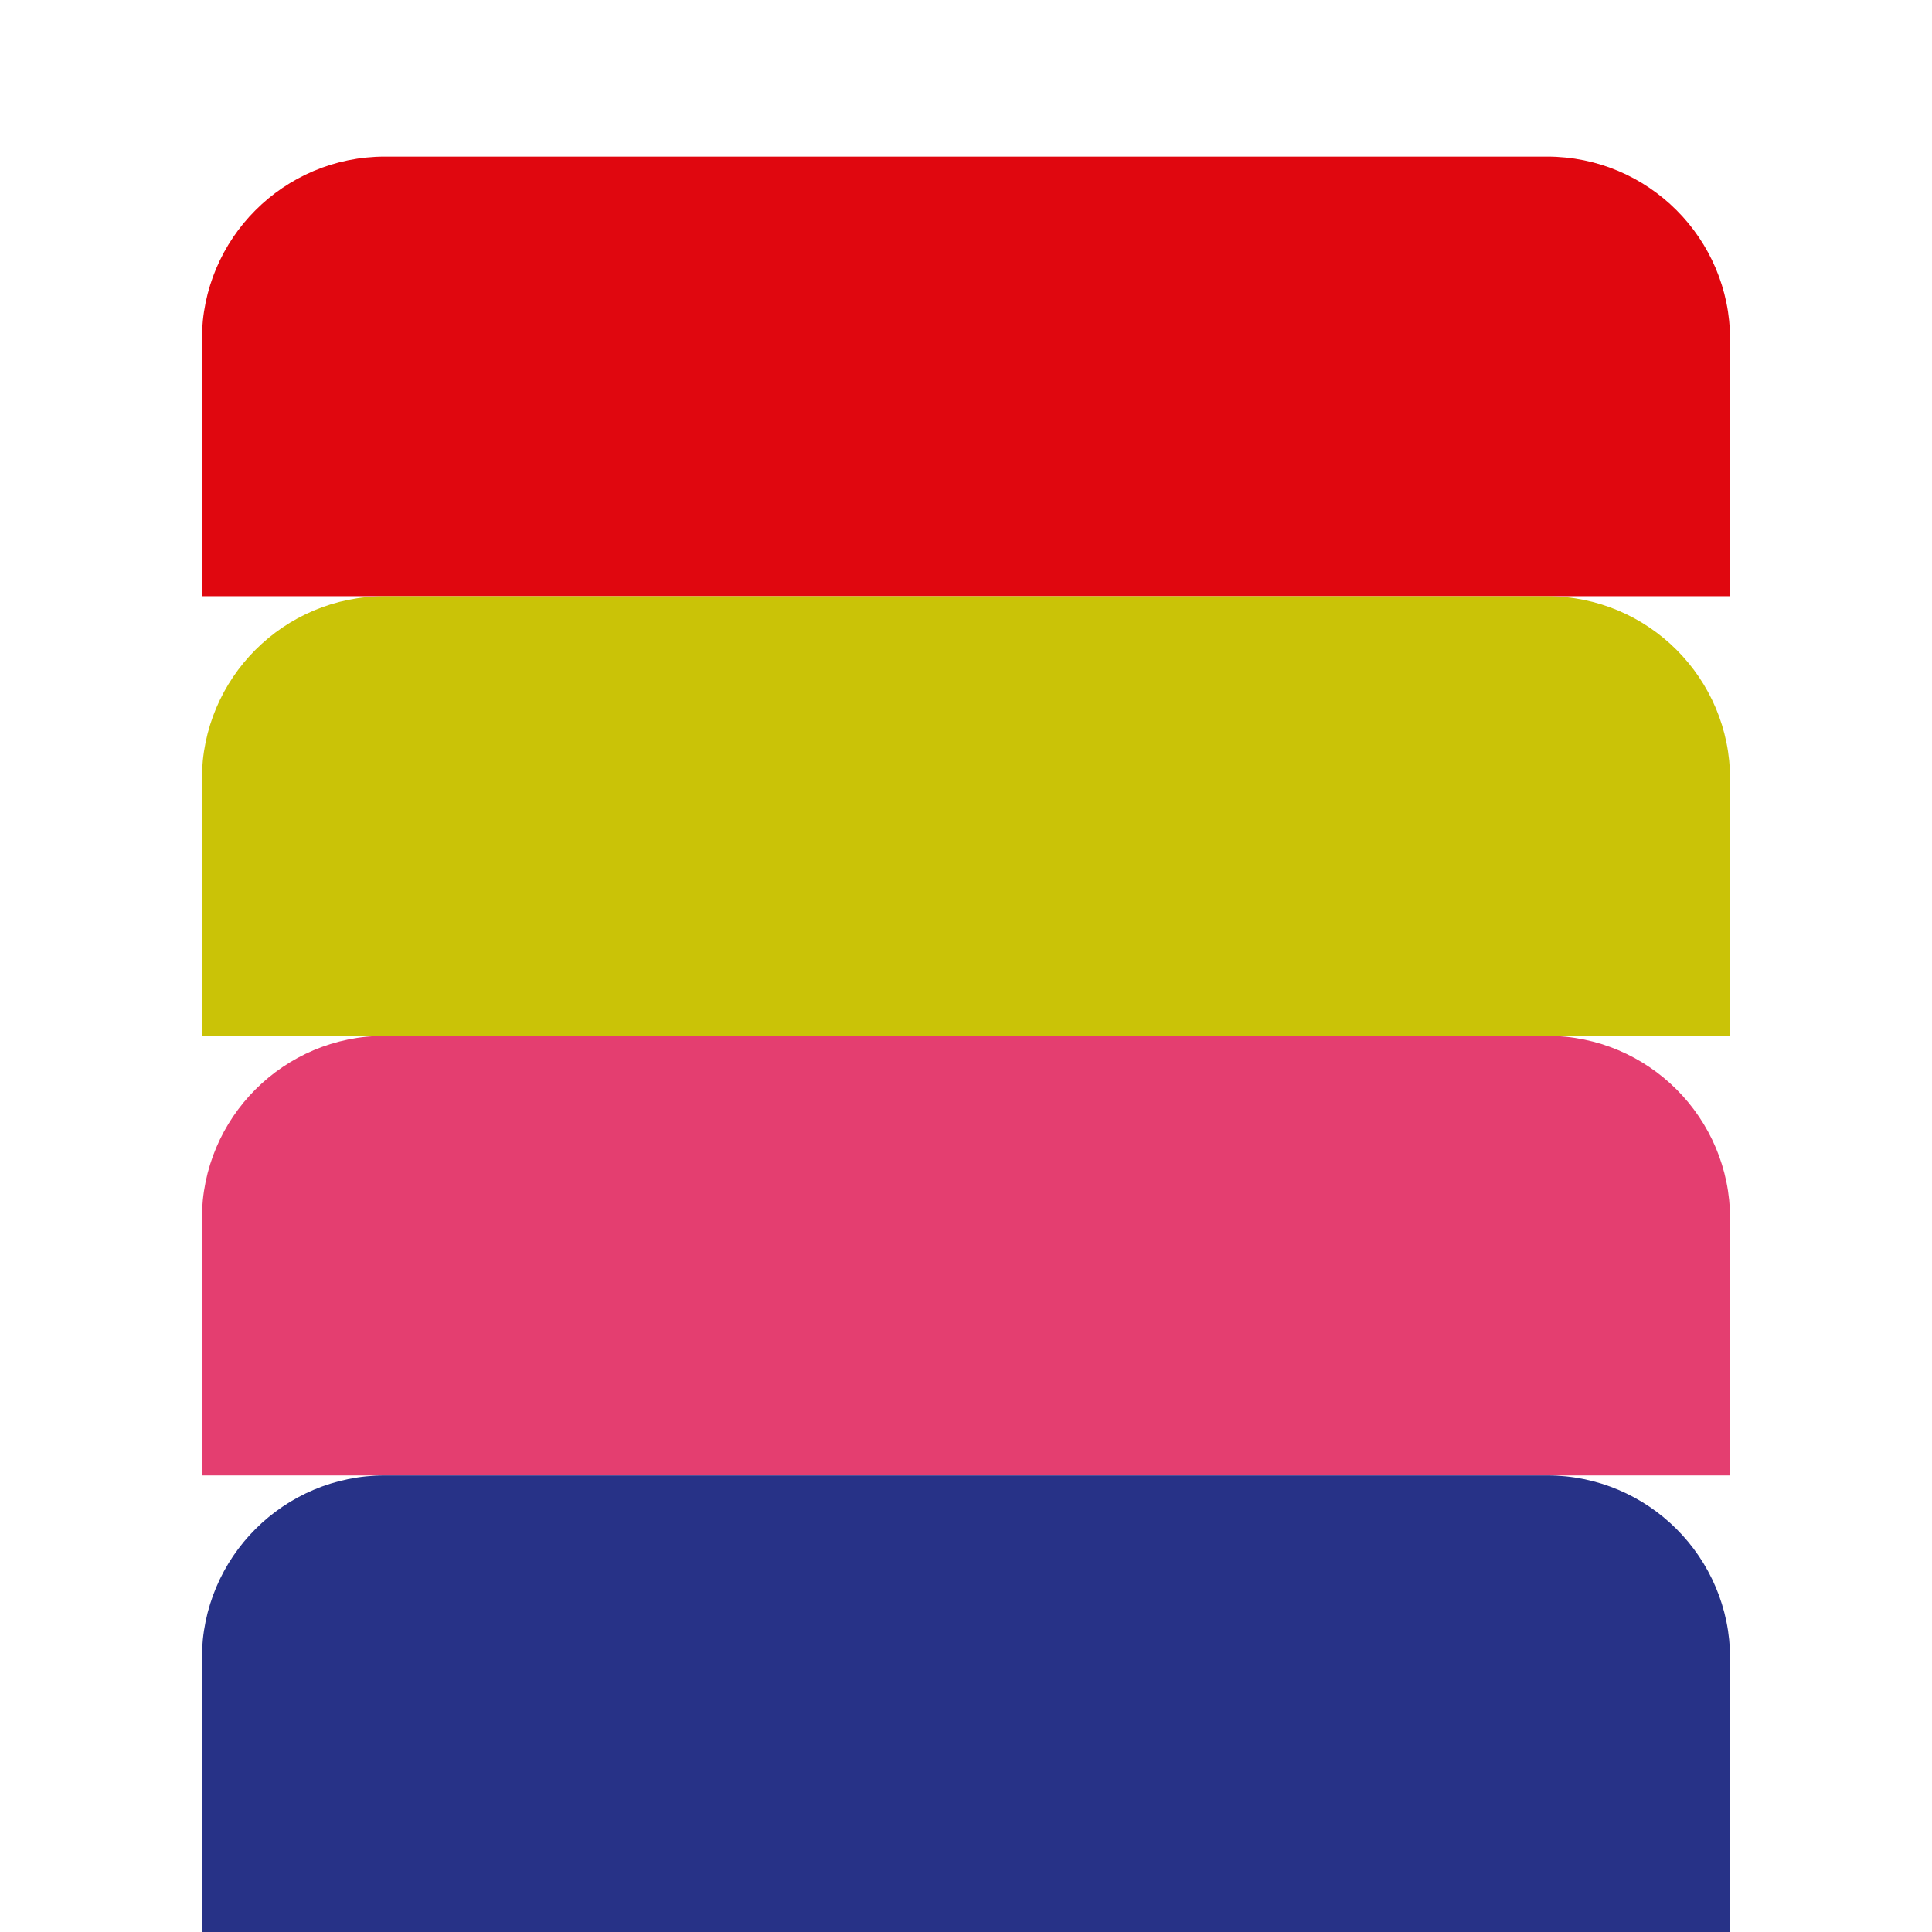
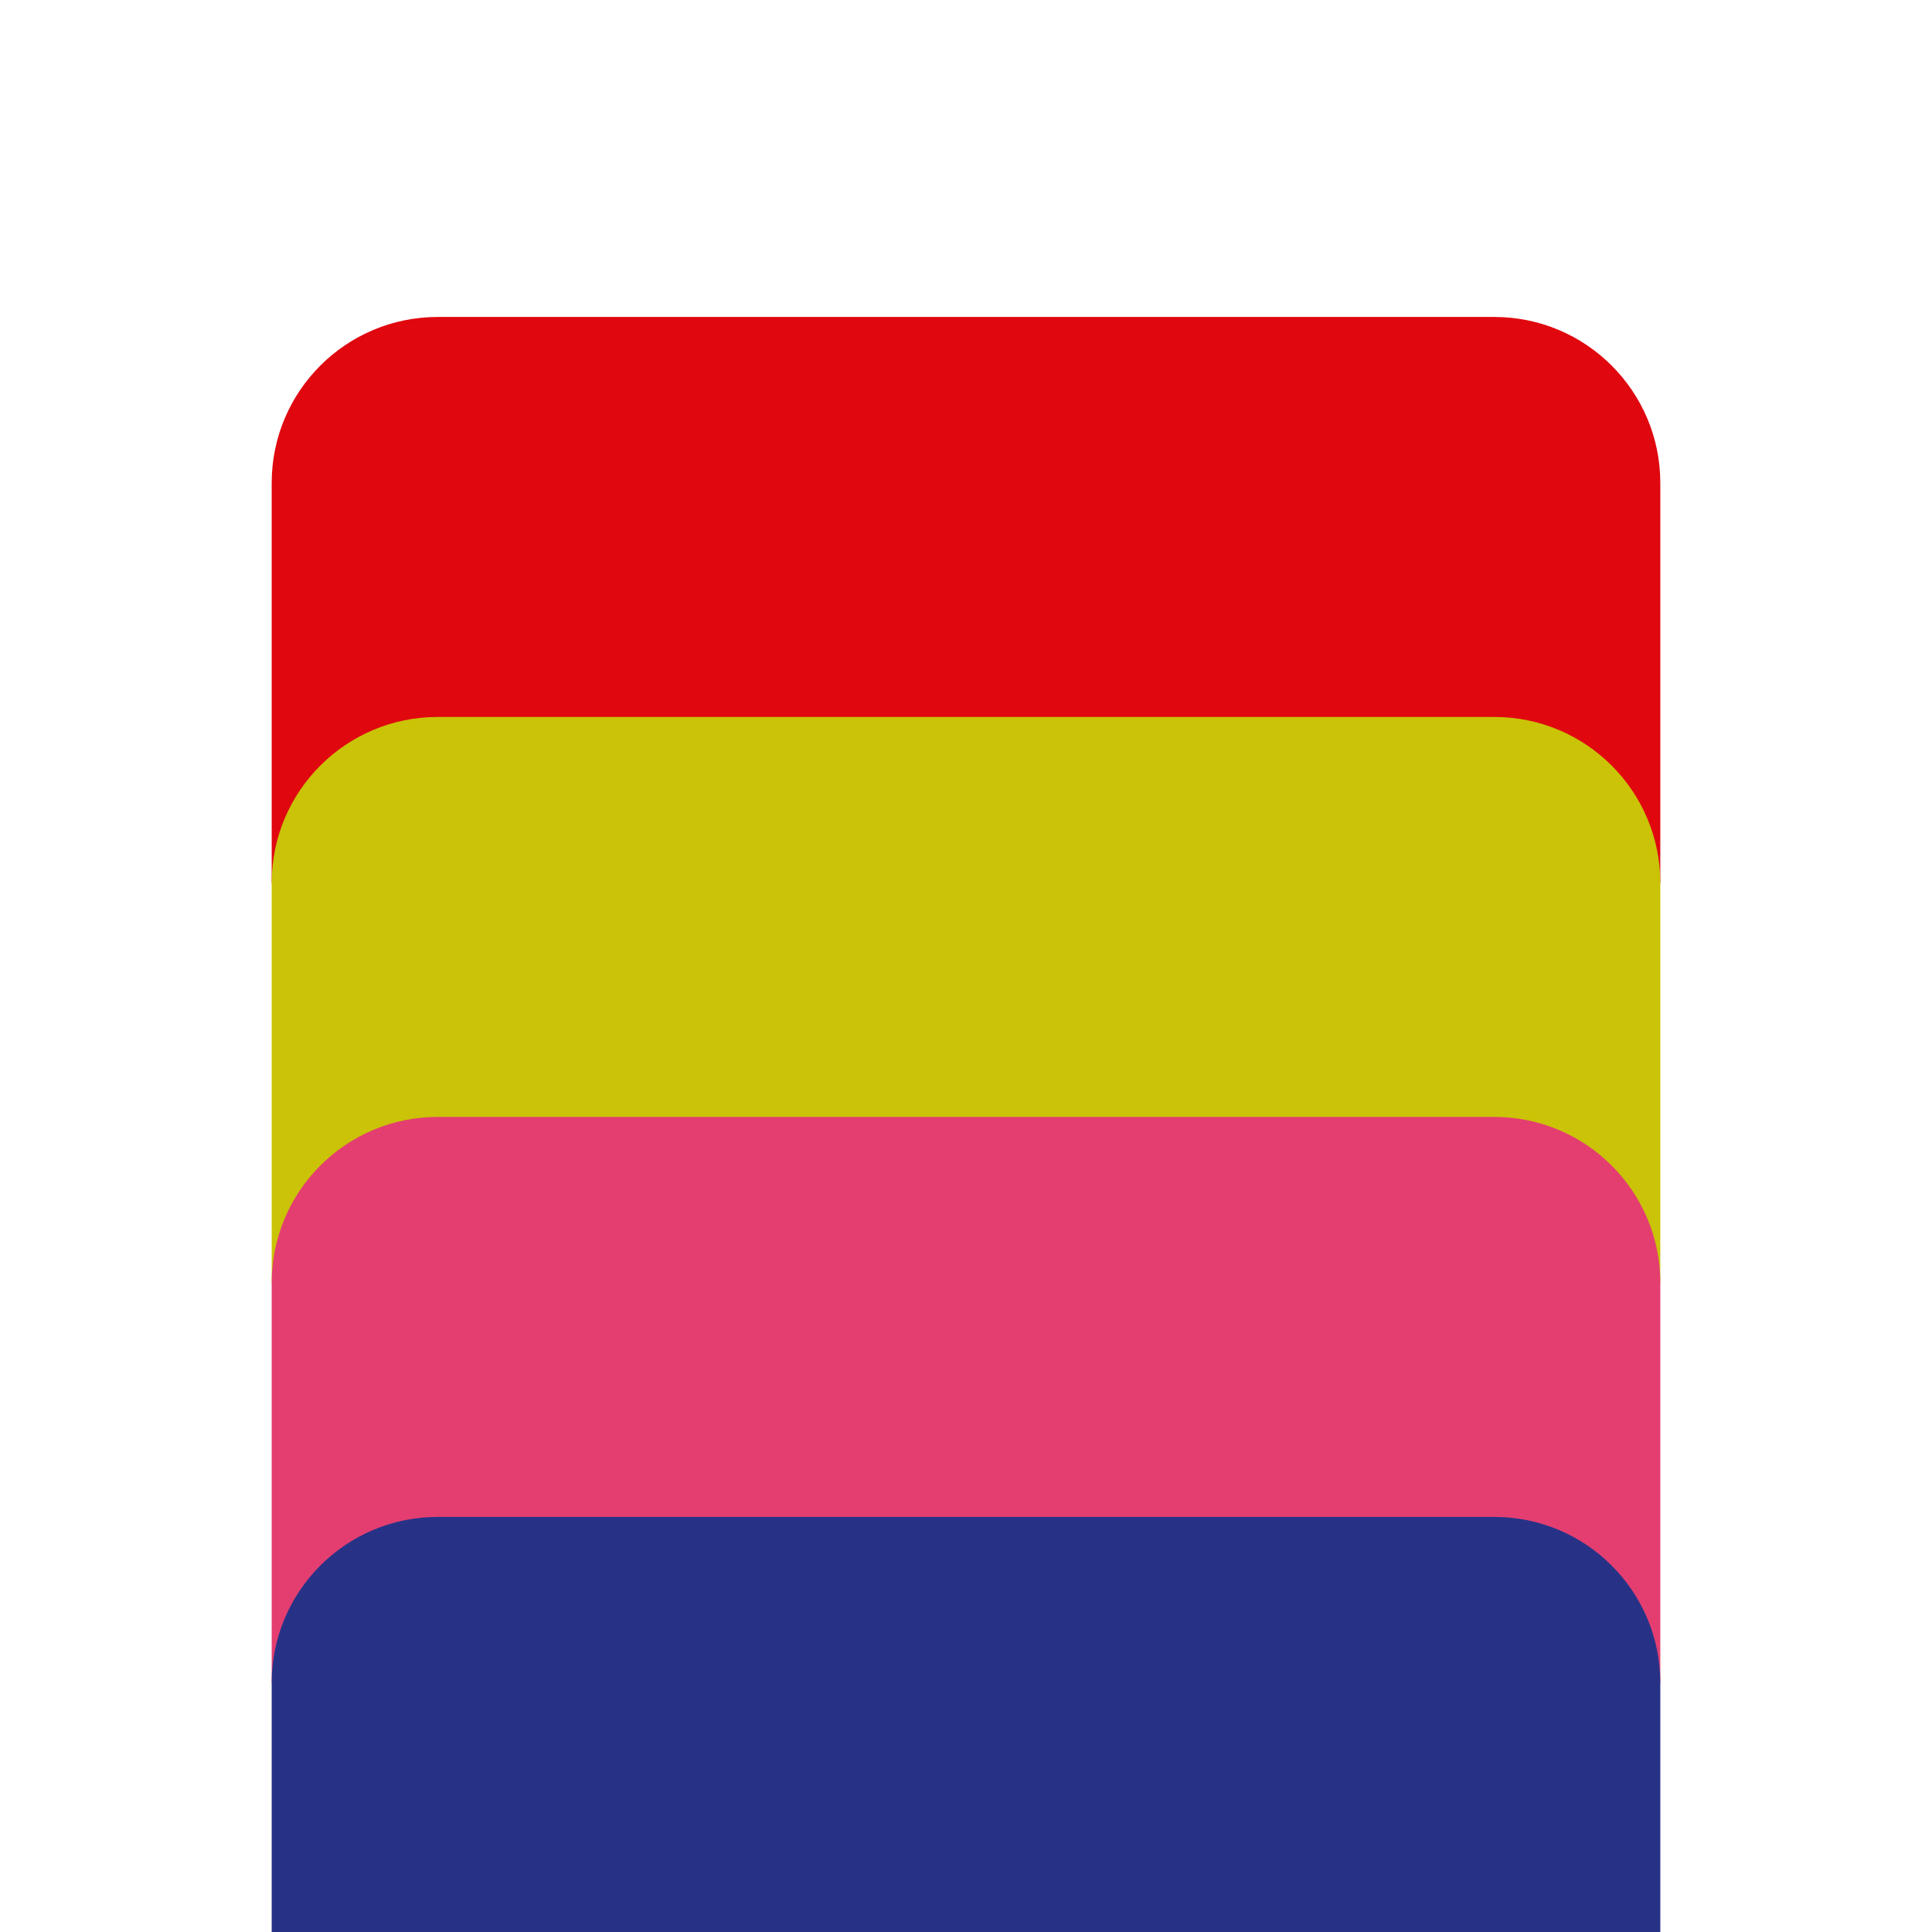
<svg xmlns="http://www.w3.org/2000/svg" viewBox="0 0 1024 1024" width="1024" height="1024">
  <style>
    .ground { fill: #FFFFFF; }
    @media (prefers-color-scheme: dark) { .ground { fill: #141414; } }
  </style>
  <rect class="ground" width="1024" height="1024" />
-   <path fill="#E0070F" d="M107,180a97,97 0 0 1 97,-97h616a97,97 0 0 1 97,97V316H107Z" />
-   <path fill="#CAC307" d="M107,413a97,97 0 0 1 97,-97h616a97,97 0 0 1 97,97V549H107Z" />
-   <path fill="#E43E70" d="M107,646a97,97 0 0 1 97,-97h616a97,97 0 0 1 97,97V782H107Z" />
-   <path fill="#273287" d="M107,879a97,97 0 0 1 97,-97h616a97,97 0 0 1 97,97V1024H107Z" />
+   <path id="card-1" fill="#E0070F" d="M144,256c0-48.601,39.399-88,88-88h560c48.601,0,88,39.399,88,88v212H144v-212Z" />
+   <path id="card-2" fill="#CAC307" d="M144,468c0-48.601,39.399-88,88-88h560c48.601,0,88,39.399,88,88v212H144v-212Z" />
+   <path id="card-3" fill="#E43E70" d="M144,680c0-48.601,39.399-88,88-88h560c48.601,0,88,39.399,88,88v212H144v-212Z" />
+   <path id="card-4" fill="#273287" d="M144,892c0-48.601,39.399-88,88-88h560c48.601,0,88,39.399,88,88v132H144v-132Z" />
</svg>
